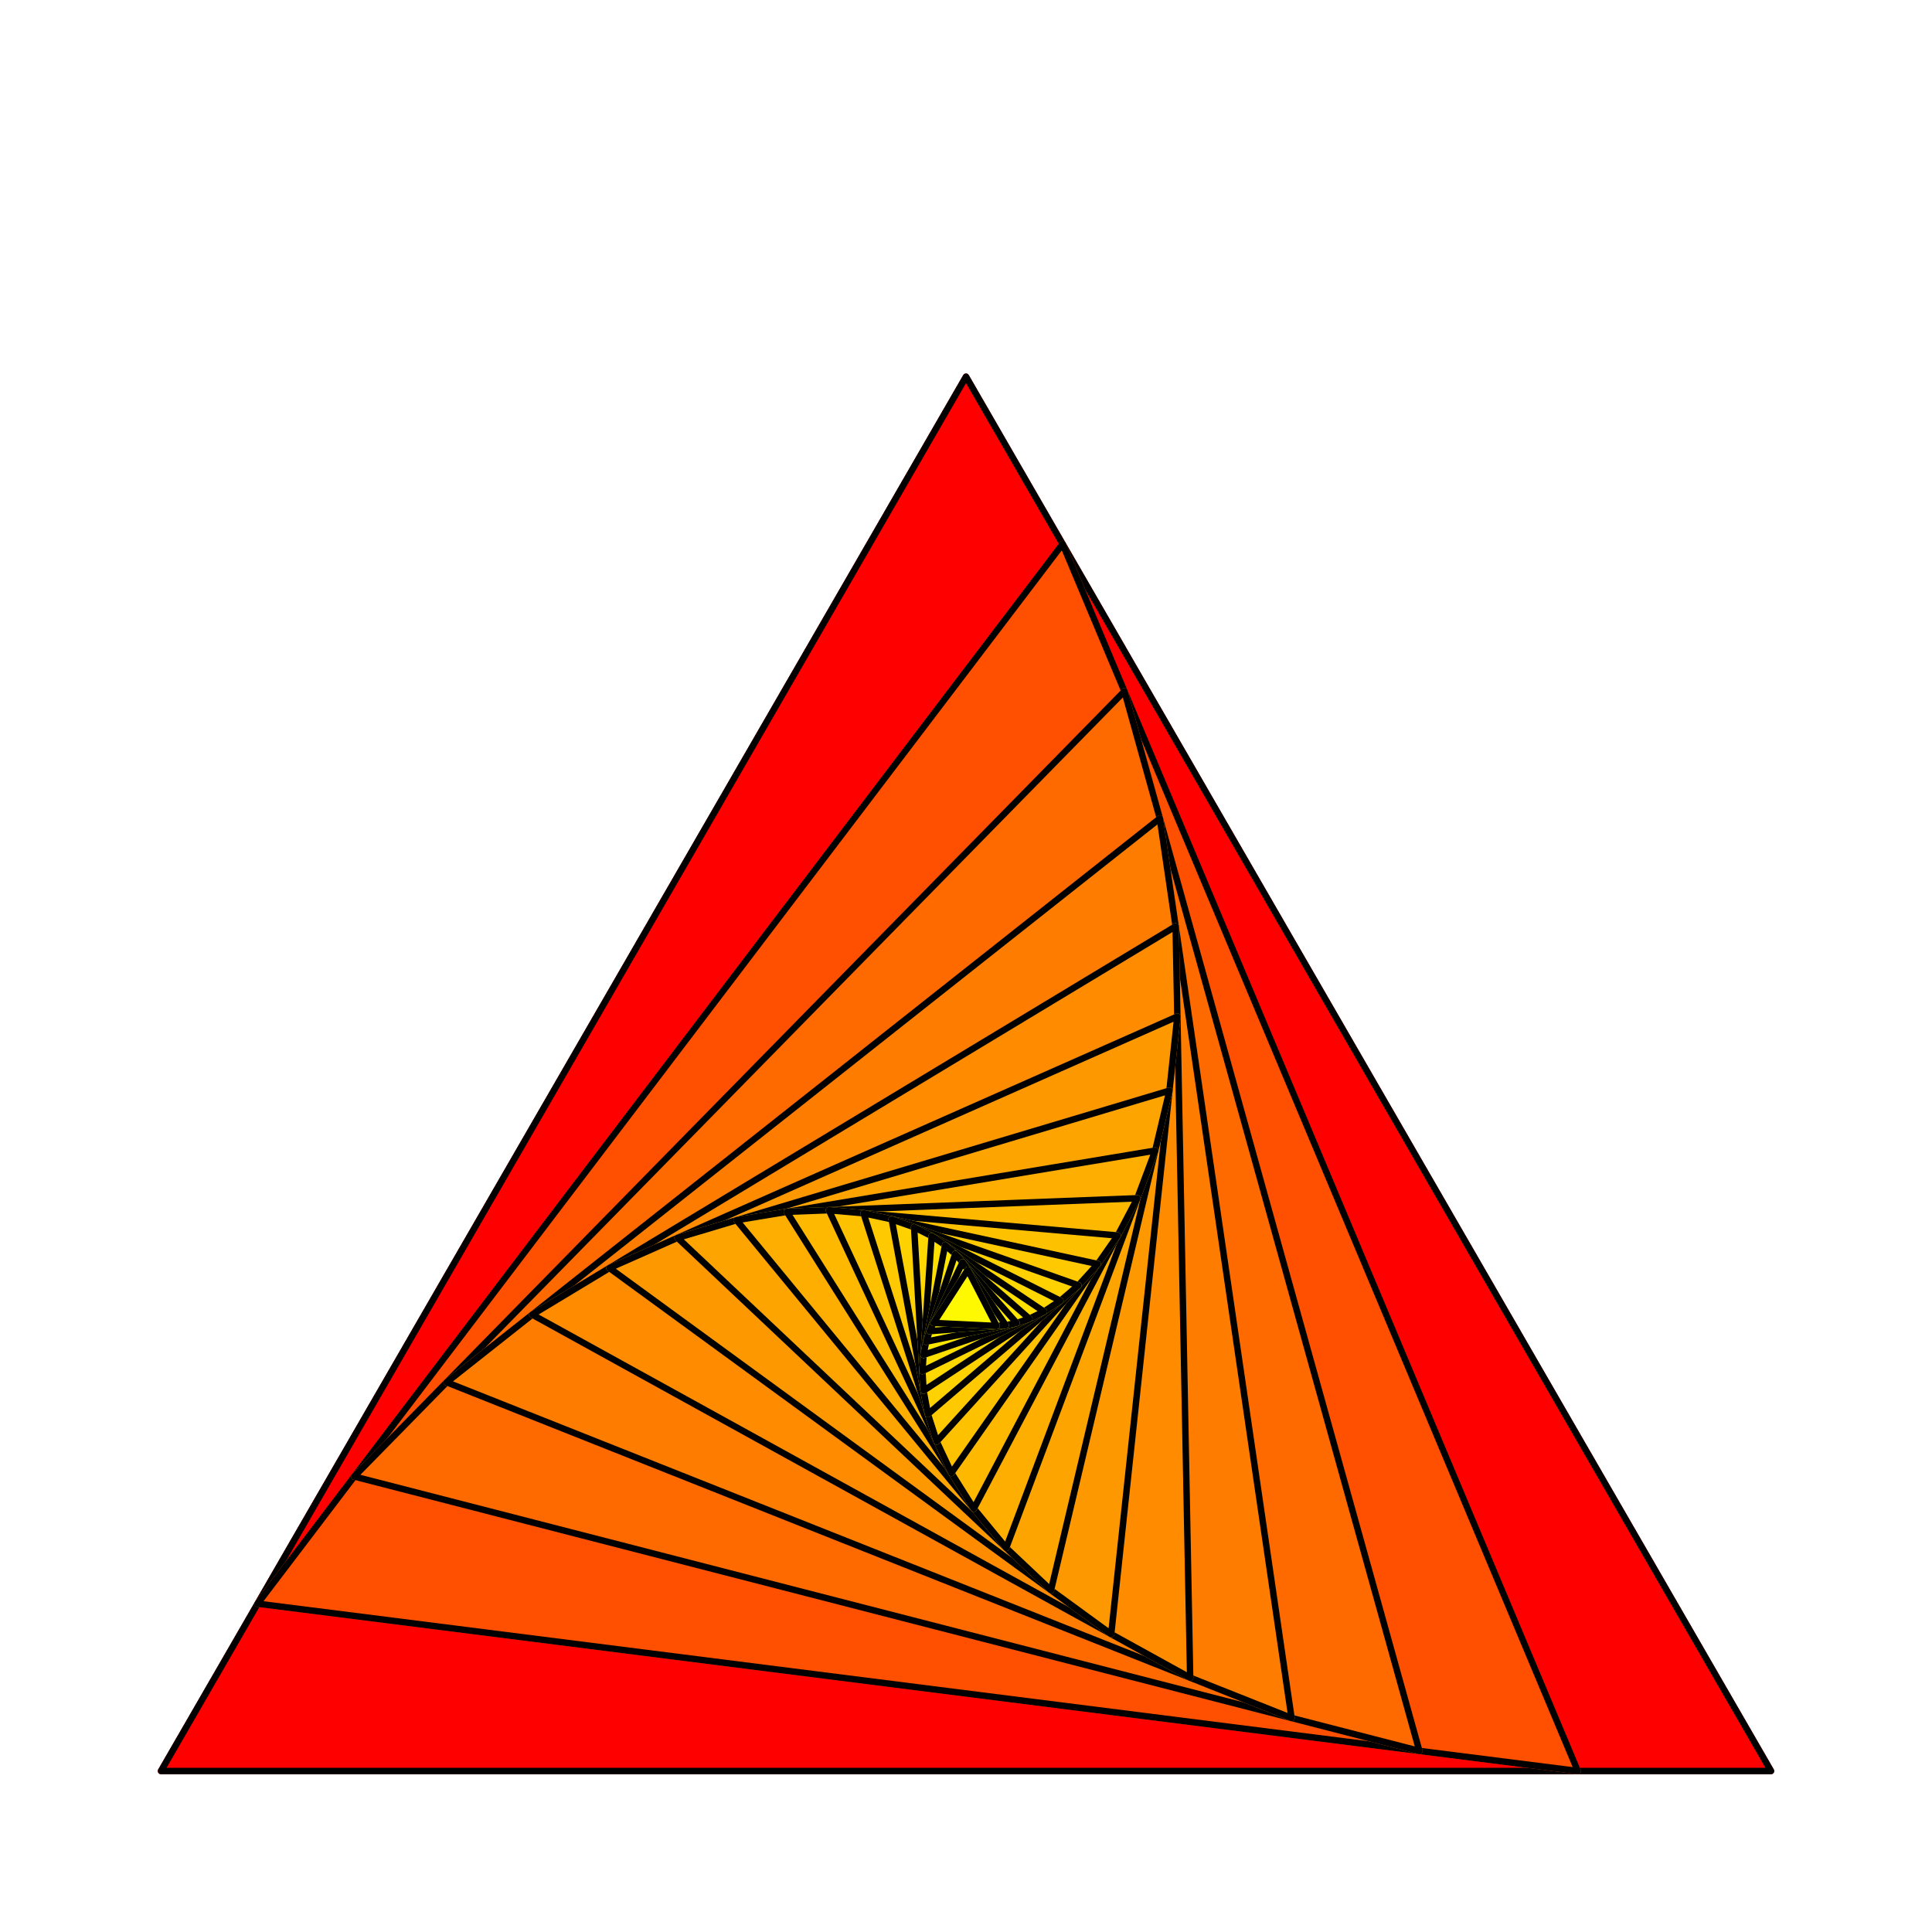
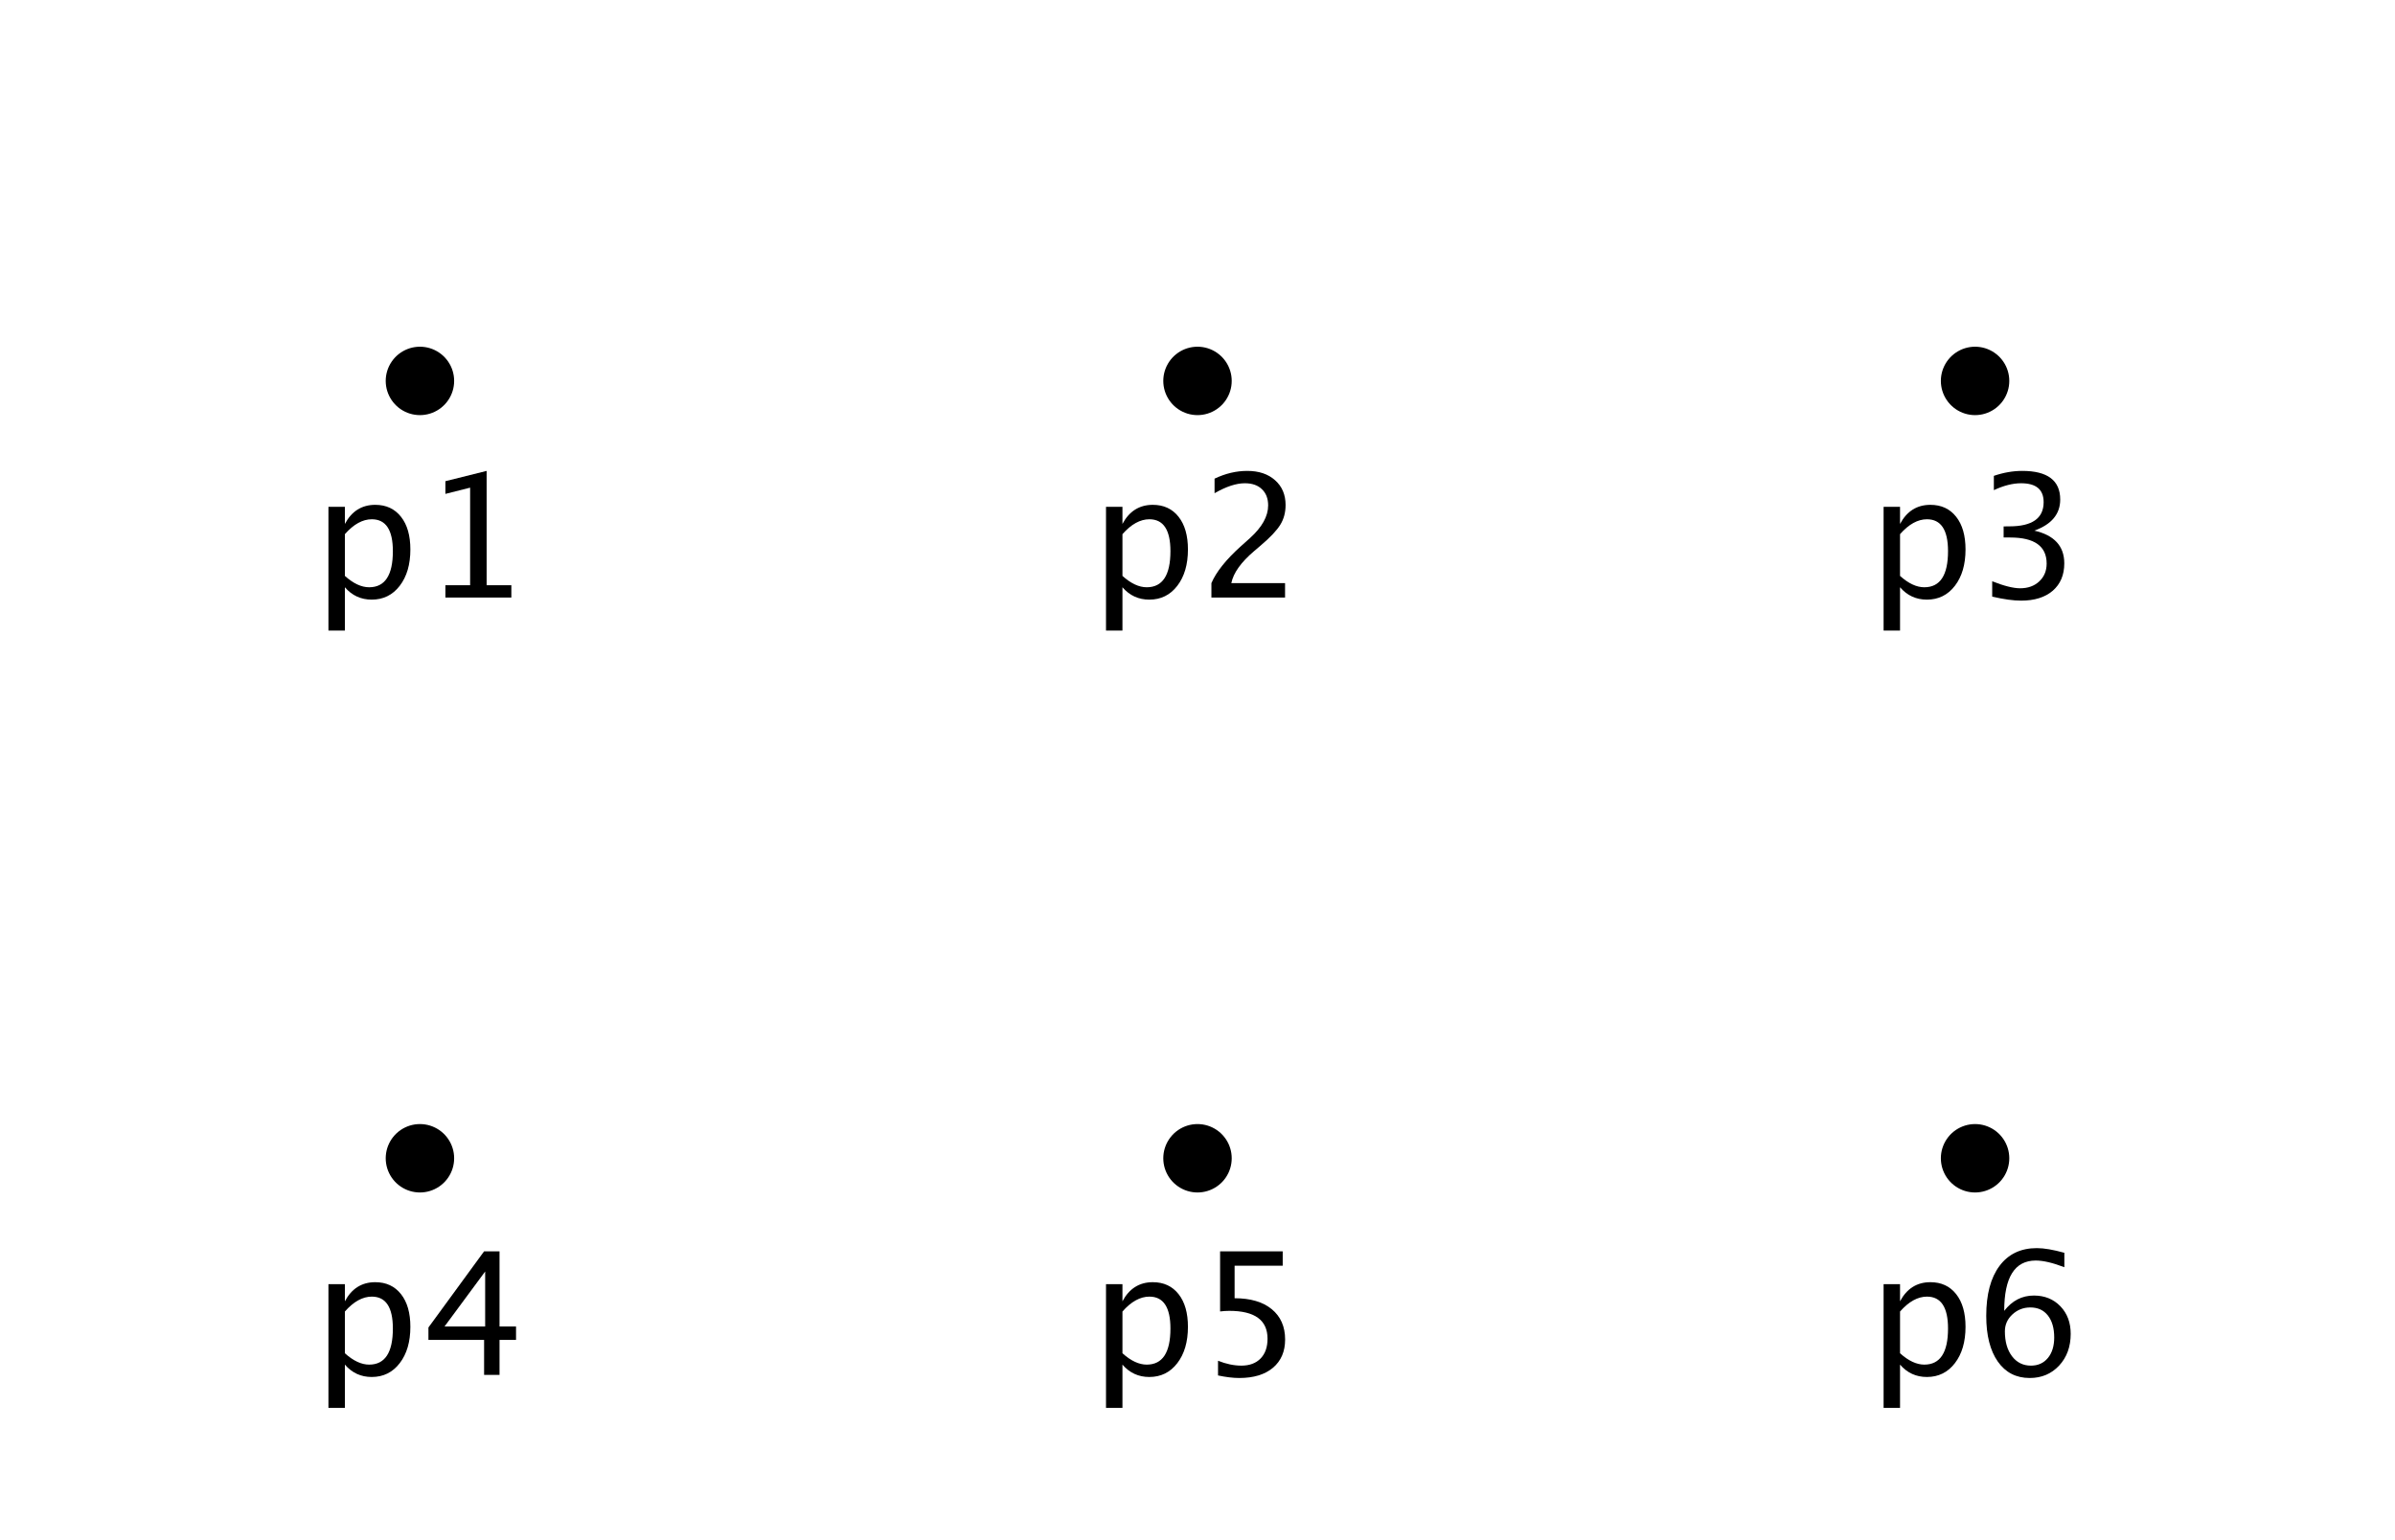
- <svg xmlns="http://www.w3.org/2000/svg" width="300pt" height="300pt" viewBox="0 0 300 300" version="1.1">
-   <g id="surface16253">
-     <path style="fill-rule:evenodd;fill:rgb(100%,0%,0%);fill-opacity:1;stroke-width:1;stroke-linecap:round;stroke-linejoin:round;stroke:rgb(100%,0%,0%);stroke-opacity:1;stroke-miterlimit:10;" d="M 25 275 C 66.668 202.832 108.332 130.664 150 58.492 C 191.668 130.664 233.332 202.832 275 275 C 191.668 275 108.332 275 25 275 " />
-     <path style="fill:none;stroke-width:1;stroke-linecap:round;stroke-linejoin:round;stroke:rgb(0%,0%,0%);stroke-opacity:1;stroke-miterlimit:10;" d="M 25 275 C 66.668 202.832 108.332 130.664 150 58.492 C 191.668 130.664 233.332 202.832 275 275 C 191.668 275 108.332 275 25 275 " />
-     <path style="fill-rule:evenodd;fill:rgb(99.608%,31.373%,0%);fill-opacity:1;stroke-width:1;stroke-linecap:round;stroke-linejoin:round;stroke:rgb(99.608%,31.373%,0%);stroke-opacity:1;stroke-miterlimit:10;" d="M 40 249.02 C 81.668 194.172 123.332 139.324 165 84.473 C 191.668 147.984 218.332 211.492 245 275 C 176.668 266.34 108.332 257.68 40 249.02 " />
-     <path style="fill:none;stroke-width:1;stroke-linecap:round;stroke-linejoin:round;stroke:rgb(0%,0%,0%);stroke-opacity:1;stroke-miterlimit:10;" d="M 40 249.02 C 81.668 194.172 123.332 139.324 165 84.473 C 191.668 147.984 218.332 211.492 245 275 C 176.668 266.34 108.332 257.68 40 249.02 " />
-     <path style="fill-rule:evenodd;fill:rgb(99.608%,41.176%,0%);fill-opacity:1;stroke-width:1;stroke-linecap:round;stroke-linejoin:round;stroke:rgb(99.608%,41.176%,0%);stroke-opacity:1;stroke-miterlimit:10;" d="M 55 229.273 C 94.867 188.629 134.734 147.984 174.602 107.336 C 189.867 162.188 205.133 217.035 220.398 271.883 C 165.266 257.68 110.133 243.477 55 229.273 " />
-     <path style="fill:none;stroke-width:1;stroke-linecap:round;stroke-linejoin:round;stroke:rgb(0%,0%,0%);stroke-opacity:1;stroke-miterlimit:10;" d="M 55 229.273 C 94.867 188.629 134.734 147.984 174.602 107.336 C 189.867 162.188 205.133 217.035 220.398 271.883 C 165.266 257.68 110.133 243.477 55 229.273 " />
-     <path style="fill-rule:evenodd;fill:rgb(99.608%,48.627%,0%);fill-opacity:1;stroke-width:1;stroke-linecap:round;stroke-linejoin:round;stroke:rgb(99.608%,48.627%,0%);stroke-opacity:1;stroke-miterlimit:10;" d="M 69.352 214.641 C 106.266 185.457 143.18 156.27 180.098 127.082 C 186.914 173.645 193.734 220.207 200.551 266.77 C 156.82 249.395 113.086 232.016 69.352 214.641 " />
-     <path style="fill:none;stroke-width:1;stroke-linecap:round;stroke-linejoin:round;stroke:rgb(0%,0%,0%);stroke-opacity:1;stroke-miterlimit:10;" d="M 69.352 214.641 C 106.266 185.457 143.18 156.27 180.098 127.082 C 186.914 173.645 193.734 220.207 200.551 266.77 C 156.82 249.395 113.086 232.016 69.352 214.641 " />
-     <path style="fill-rule:evenodd;fill:rgb(99.608%,54.51%,0%);fill-opacity:1;stroke-width:1;stroke-linecap:round;stroke-linejoin:round;stroke:rgb(99.608%,54.51%,0%);stroke-opacity:1;stroke-miterlimit:10;" d="M 82.641 204.133 C 115.945 184.039 149.246 163.941 182.551 143.844 C 183.305 182.734 184.055 221.625 184.809 260.516 C 150.754 241.723 116.695 222.926 82.641 204.133 " />
-     <path style="fill:none;stroke-width:1;stroke-linecap:round;stroke-linejoin:round;stroke:rgb(0%,0%,0%);stroke-opacity:1;stroke-miterlimit:10;" d="M 82.641 204.133 C 115.945 184.039 149.246 163.941 182.551 143.844 C 183.305 182.734 184.055 221.625 184.809 260.516 C 150.754 241.723 116.695 222.926 82.641 204.133 " />
-     <path style="fill-rule:evenodd;fill:rgb(99.608%,59.608%,0%);fill-opacity:1;stroke-width:1;stroke-linecap:round;stroke-linejoin:round;stroke:rgb(99.608%,59.608%,0%);stroke-opacity:1;stroke-miterlimit:10;" d="M 94.629 196.898 C 124.027 183.883 153.426 170.863 182.82 157.844 C 179.398 189.812 175.973 221.781 172.547 253.75 C 146.574 234.801 120.602 215.848 94.629 196.898 " />
-     <path style="fill:none;stroke-width:1;stroke-linecap:round;stroke-linejoin:round;stroke:rgb(0%,0%,0%);stroke-opacity:1;stroke-miterlimit:10;" d="M 94.629 196.898 C 124.027 183.883 153.426 170.863 182.82 157.844 C 179.398 189.812 175.973 221.781 172.547 253.75 C 146.574 234.801 120.602 215.848 94.629 196.898 " />
-     <path style="fill-rule:evenodd;fill:rgb(99.608%,64.314%,0%);fill-opacity:1;stroke-width:1;stroke-linecap:round;stroke-linejoin:round;stroke:rgb(99.608%,64.314%,0%);stroke-opacity:1;stroke-miterlimit:10;" d="M 105.215 192.215 C 130.672 184.594 156.129 176.973 181.59 169.355 C 175.457 195.211 169.328 221.07 163.199 246.926 C 143.871 228.688 124.543 210.449 105.215 192.215 " />
-     <path style="fill:none;stroke-width:1;stroke-linecap:round;stroke-linejoin:round;stroke:rgb(0%,0%,0%);stroke-opacity:1;stroke-miterlimit:10;" d="M 105.215 192.215 C 130.672 184.594 156.129 176.973 181.59 169.355 C 175.457 195.211 169.328 221.07 163.199 246.926 C 143.871 228.688 124.543 210.449 105.215 192.215 " />
-     <path style="fill-rule:evenodd;fill:rgb(99.608%,68.235%,0%);fill-opacity:1;stroke-width:1;stroke-linecap:round;stroke-linejoin:round;stroke:rgb(99.608%,68.235%,0%);stroke-opacity:1;stroke-miterlimit:10;" d="M 114.379 189.469 C 136.047 185.867 157.715 182.266 179.383 178.664 C 171.668 199.23 163.953 219.793 156.238 240.359 C 142.285 223.398 128.332 206.434 114.379 189.469 " />
-     <path style="fill:none;stroke-width:1;stroke-linecap:round;stroke-linejoin:round;stroke:rgb(0%,0%,0%);stroke-opacity:1;stroke-miterlimit:10;" d="M 114.379 189.469 C 136.047 185.867 157.715 182.266 179.383 178.664 C 171.668 199.23 163.953 219.793 156.238 240.359 C 142.285 223.398 128.332 206.434 114.379 189.469 " />
-     <path style="fill-rule:evenodd;fill:rgb(99.608%,72.157%,0%);fill-opacity:1;stroke-width:1;stroke-linecap:round;stroke-linejoin:round;stroke:rgb(99.608%,72.157%,0%);stroke-opacity:1;stroke-miterlimit:10;" d="M 122.18 188.172 C 140.32 187.473 158.461 186.77 176.605 186.066 C 168.141 202.129 159.68 218.191 151.215 234.254 C 141.539 218.895 131.859 203.535 122.18 188.172 " />
-     <path style="fill:none;stroke-width:1;stroke-linecap:round;stroke-linejoin:round;stroke:rgb(0%,0%,0%);stroke-opacity:1;stroke-miterlimit:10;" d="M 122.18 188.172 C 140.32 187.473 158.461 186.77 176.605 186.066 C 168.141 202.129 159.68 218.191 151.215 234.254 C 141.539 218.895 131.859 203.535 122.18 188.172 " />
-     <path style="fill-rule:evenodd;fill:rgb(99.608%,75.686%,0%);fill-opacity:1;stroke-width:1;stroke-linecap:round;stroke-linejoin:round;stroke:rgb(99.608%,75.686%,0%);stroke-opacity:1;stroke-miterlimit:10;" d="M 128.711 187.922 C 143.66 189.23 158.609 190.539 173.559 191.848 C 164.949 204.141 156.34 216.434 147.73 228.723 C 141.391 215.121 135.051 201.523 128.711 187.922 " />
-     <path style="fill:none;stroke-width:1;stroke-linecap:round;stroke-linejoin:round;stroke:rgb(0%,0%,0%);stroke-opacity:1;stroke-miterlimit:10;" d="M 128.711 187.922 C 143.66 189.23 158.609 190.539 173.559 191.848 C 164.949 204.141 156.34 216.434 147.73 228.723 C 141.391 215.121 135.051 201.523 128.711 187.922 " />
-     <path style="fill-rule:evenodd;fill:rgb(99.608%,78.824%,0%);fill-opacity:1;stroke-width:1;stroke-linecap:round;stroke-linejoin:round;stroke:rgb(99.608%,78.824%,0%);stroke-opacity:1;stroke-miterlimit:10;" d="M 134.09 188.391 C 146.215 191.02 158.336 193.648 170.461 196.273 C 162.121 205.457 153.785 214.645 145.449 223.828 C 141.664 212.016 137.879 200.203 134.09 188.391 " />
-     <path style="fill:none;stroke-width:1;stroke-linecap:round;stroke-linejoin:round;stroke:rgb(0%,0%,0%);stroke-opacity:1;stroke-miterlimit:10;" d="M 134.09 188.391 C 146.215 191.02 158.336 193.648 170.461 196.273 C 162.121 205.457 153.785 214.645 145.449 223.828 C 141.664 212.016 137.879 200.203 134.09 188.391 " />
-     <path style="fill-rule:evenodd;fill:rgb(99.608%,81.961%,0%);fill-opacity:1;stroke-width:1;stroke-linecap:round;stroke-linejoin:round;stroke:rgb(99.608%,81.961%,0%);stroke-opacity:1;stroke-miterlimit:10;" d="M 138.457 189.336 C 148.125 192.75 157.789 196.168 167.457 199.582 C 159.668 206.246 151.875 212.91 144.086 219.574 C 142.211 209.496 140.332 199.418 138.457 189.336 " />
-     <path style="fill:none;stroke-width:1;stroke-linecap:round;stroke-linejoin:round;stroke:rgb(0%,0%,0%);stroke-opacity:1;stroke-miterlimit:10;" d="M 138.457 189.336 C 148.125 192.75 157.789 196.168 167.457 199.582 C 159.668 206.246 151.875 212.91 144.086 219.574 C 142.211 209.496 140.332 199.418 138.457 189.336 " />
-     <path style="fill-rule:evenodd;fill:rgb(99.608%,84.706%,0%);fill-opacity:1;stroke-width:1;stroke-linecap:round;stroke-linejoin:round;stroke:rgb(99.608%,84.706%,0%);stroke-opacity:1;stroke-miterlimit:10;" d="M 141.938 190.566 C 149.508 194.371 157.082 198.176 164.652 201.98 C 157.574 206.637 150.492 211.293 143.41 215.945 C 142.918 207.488 142.426 199.027 141.938 190.566 " />
-     <path style="fill:none;stroke-width:1;stroke-linecap:round;stroke-linejoin:round;stroke:rgb(0%,0%,0%);stroke-opacity:1;stroke-miterlimit:10;" d="M 141.938 190.566 C 149.508 194.371 157.082 198.176 164.652 201.98 C 157.574 206.637 150.492 211.293 143.41 215.945 C 142.918 207.488 142.426 199.027 141.938 190.566 " />
-     <path style="fill-rule:evenodd;fill:rgb(99.608%,87.451%,0%);fill-opacity:1;stroke-width:1;stroke-linecap:round;stroke-linejoin:round;stroke:rgb(99.608%,87.451%,0%);stroke-opacity:1;stroke-miterlimit:10;" d="M 144.664 191.938 C 150.477 195.844 156.289 199.75 162.105 203.656 C 155.812 206.738 149.523 209.82 143.234 212.902 C 143.711 205.914 144.188 198.926 144.664 191.938 " />
-     <path style="fill:none;stroke-width:1;stroke-linecap:round;stroke-linejoin:round;stroke:rgb(0%,0%,0%);stroke-opacity:1;stroke-miterlimit:10;" d="M 144.664 191.938 C 150.477 195.844 156.289 199.75 162.105 203.656 C 155.812 206.738 149.523 209.82 143.234 212.902 C 143.711 205.914 144.188 198.926 144.664 191.938 " />
-     <path style="fill-rule:evenodd;fill:rgb(99.608%,90.196%,0%);fill-opacity:1;stroke-width:1;stroke-linecap:round;stroke-linejoin:round;stroke:rgb(99.608%,90.196%,0%);stroke-opacity:1;stroke-miterlimit:10;" d="M 146.754 193.344 C 151.117 197.148 155.477 200.957 159.84 204.766 C 154.363 206.641 148.883 208.512 143.406 210.387 C 144.523 204.703 145.637 199.023 146.754 193.344 " />
-     <path style="fill:none;stroke-width:1;stroke-linecap:round;stroke-linejoin:round;stroke:rgb(0%,0%,0%);stroke-opacity:1;stroke-miterlimit:10;" d="M 146.754 193.344 C 151.117 197.148 155.477 200.957 159.84 204.766 C 154.363 206.641 148.883 208.512 143.406 210.387 C 144.523 204.703 145.637 199.023 146.754 193.344 " />
-     <path style="fill-rule:evenodd;fill:rgb(99.608%,92.941%,0%);fill-opacity:1;stroke-width:1;stroke-linecap:round;stroke-linejoin:round;stroke:rgb(99.608%,92.941%,0%);stroke-opacity:1;stroke-miterlimit:10;" d="M 148.324 194.715 C 151.508 198.289 154.688 201.863 157.867 205.441 C 153.18 206.406 148.492 207.375 143.809 208.34 C 145.312 203.797 146.82 199.254 148.324 194.715 " />
-     <path style="fill:none;stroke-width:1;stroke-linecap:round;stroke-linejoin:round;stroke:rgb(0%,0%,0%);stroke-opacity:1;stroke-miterlimit:10;" d="M 148.324 194.715 C 151.508 198.289 154.688 201.863 157.867 205.441 C 153.18 206.406 148.492 207.375 143.809 208.34 C 145.312 203.797 146.82 199.254 148.324 194.715 " />
-     <path style="fill-rule:evenodd;fill:rgb(99.608%,95.294%,0%);fill-opacity:1;stroke-width:1;stroke-linecap:round;stroke-linejoin:round;stroke:rgb(99.608%,95.294%,0%);stroke-opacity:1;stroke-miterlimit:10;" d="M 149.469 196 C 151.707 199.262 153.945 202.527 156.18 205.789 C 152.238 206.094 148.293 206.398 144.348 206.707 C 146.055 203.137 147.762 199.57 149.469 196 " />
-     <path style="fill:none;stroke-width:1;stroke-linecap:round;stroke-linejoin:round;stroke:rgb(0%,0%,0%);stroke-opacity:1;stroke-miterlimit:10;" d="M 149.469 196 C 151.707 199.262 153.945 202.527 156.18 205.789 C 152.238 206.094 148.293 206.398 144.348 206.707 C 146.055 203.137 147.762 199.57 149.469 196 " />
-     <path style="fill-rule:evenodd;fill:rgb(99.608%,97.647%,0%);fill-opacity:1;stroke-width:1;stroke-linecap:round;stroke-linejoin:round;stroke:rgb(99.608%,97.647%,0%);stroke-opacity:1;stroke-miterlimit:10;" d="M 150.277 197.176 C 151.77 200.082 153.266 202.992 154.762 205.898 C 151.496 205.738 148.23 205.578 144.965 205.422 C 146.734 202.672 148.504 199.922 150.277 197.176 " />
-     <path style="fill:none;stroke-width:1;stroke-linecap:round;stroke-linejoin:round;stroke:rgb(0%,0%,0%);stroke-opacity:1;stroke-miterlimit:10;" d="M 150.277 197.176 C 151.77 200.082 153.266 202.992 154.762 205.898 C 151.496 205.738 148.23 205.578 144.965 205.422 C 146.734 202.672 148.504 199.922 150.277 197.176 " />
+ <svg xmlns="http://www.w3.org/2000/svg" xmlns:xlink="http://www.w3.org/1999/xlink" width="140pt" height="90pt" viewBox="0 0 140 90" version="1.1">
+   <defs>
+     <g>
+       <symbol overflow="visible" id="glyph0-0">
+         <path style="stroke:none;" d="M 0.961 1.93 L 0.961 -5.305 L 1.922 -5.305 L 1.922 -4.305 C 2.316 -5.047 2.91 -5.422 3.695 -5.422 C 4.336 -5.422 4.836 -5.188 5.203 -4.723 C 5.57 -4.258 5.75 -3.621 5.75 -2.812 C 5.75 -1.934 5.543 -1.227 5.129 -0.688 C 4.715 -0.148 4.168 0.121 3.492 0.121 C 2.863 0.121 2.34 -0.117 1.922 -0.602 L 1.922 1.93 Z M 1.922 -1.266 C 2.418 -0.82 2.891 -0.602 3.34 -0.602 C 4.266 -0.602 4.727 -1.305 4.727 -2.715 C 4.727 -3.957 4.316 -4.578 3.496 -4.578 C 2.961 -4.578 2.434 -4.289 1.922 -3.707 Z M 1.922 -1.266 " />
+       </symbol>
+       <symbol overflow="visible" id="glyph0-1">
+         <path style="stroke:none;" d="M 1.504 0 L 1.504 -0.723 L 2.949 -0.723 L 2.949 -6.426 L 1.504 -6.062 L 1.504 -6.805 L 3.914 -7.406 L 3.914 -0.723 L 5.359 -0.723 L 5.359 0 Z M 1.504 0 " />
+       </symbol>
+       <symbol overflow="visible" id="glyph0-2">
+         <path style="stroke:none;" d="M 0.828 0 L 0.828 -0.844 C 1.109 -1.5 1.676 -2.211 2.531 -2.984 L 3.082 -3.477 C 3.789 -4.117 4.145 -4.754 4.145 -5.387 C 4.145 -5.789 4.023 -6.105 3.781 -6.336 C 3.539 -6.57 3.207 -6.684 2.781 -6.684 C 2.281 -6.684 1.691 -6.492 1.012 -6.102 L 1.012 -6.953 C 1.652 -7.258 2.289 -7.406 2.922 -7.406 C 3.598 -7.406 4.141 -7.227 4.551 -6.859 C 4.961 -6.496 5.164 -6.012 5.164 -5.41 C 5.164 -4.977 5.062 -4.594 4.855 -4.258 C 4.648 -3.922 4.266 -3.516 3.703 -3.039 L 3.328 -2.719 C 2.559 -2.066 2.113 -1.441 1.992 -0.844 L 5.133 -0.844 L 5.133 0 Z M 0.828 0 " />
+       </symbol>
+       <symbol overflow="visible" id="glyph0-3">
+         <path style="stroke:none;" d="M 1.016 -0.055 L 1.016 -0.953 C 1.707 -0.68 2.25 -0.543 2.648 -0.543 C 3.105 -0.543 3.48 -0.676 3.766 -0.945 C 4.055 -1.215 4.199 -1.562 4.199 -1.988 C 4.199 -3.004 3.488 -3.512 2.066 -3.512 L 1.684 -3.512 L 1.684 -4.16 L 2.023 -4.164 C 3.355 -4.164 4.023 -4.637 4.023 -5.578 C 4.023 -6.316 3.586 -6.684 2.703 -6.684 C 2.223 -6.684 1.691 -6.551 1.113 -6.281 L 1.113 -7.117 C 1.684 -7.312 2.234 -7.406 2.773 -7.406 C 4.25 -7.406 4.992 -6.848 4.992 -5.734 C 4.992 -4.883 4.488 -4.277 3.48 -3.914 C 4.648 -3.645 5.23 -3.008 5.23 -2 C 5.23 -1.32 5.004 -0.789 4.555 -0.398 C 4.105 -0.012 3.488 0.18 2.703 0.18 C 2.258 0.18 1.695 0.102 1.016 -0.055 Z M 1.016 -0.055 " />
+       </symbol>
+       <symbol overflow="visible" id="glyph0-4">
+         <path style="stroke:none;" d="M 3.766 0 L 3.766 -2.047 L 0.512 -2.047 L 0.512 -2.773 L 3.766 -7.227 L 4.668 -7.227 L 4.668 -2.832 L 5.633 -2.832 L 5.633 -2.047 L 4.668 -2.047 L 4.668 0 Z M 1.453 -2.832 L 3.828 -2.832 L 3.828 -6.047 Z M 1.453 -2.832 " />
+       </symbol>
+       <symbol overflow="visible" id="glyph0-5">
+         <path style="stroke:none;" d="M 1.215 0.031 L 1.215 -0.828 C 1.695 -0.637 2.148 -0.543 2.582 -0.543 C 3.059 -0.543 3.434 -0.684 3.703 -0.961 C 3.977 -1.242 4.109 -1.629 4.109 -2.117 C 4.109 -3.203 3.363 -3.746 1.871 -3.746 C 1.703 -3.746 1.523 -3.734 1.336 -3.711 L 1.336 -7.227 L 4.996 -7.227 L 4.996 -6.387 L 2.184 -6.387 L 2.184 -4.484 C 3.109 -4.484 3.836 -4.27 4.355 -3.844 C 4.875 -3.418 5.137 -2.824 5.137 -2.07 C 5.137 -1.367 4.898 -0.816 4.426 -0.418 C 3.953 -0.02 3.297 0.18 2.457 0.18 C 2.094 0.18 1.68 0.129 1.215 0.031 Z M 1.215 0.031 " />
+       </symbol>
+       <symbol overflow="visible" id="glyph0-6">
+         <path style="stroke:none;" d="M 1.719 -3.746 C 2.18 -4.34 2.754 -4.641 3.453 -4.641 C 4.086 -4.641 4.602 -4.43 5.004 -4.012 C 5.406 -3.594 5.605 -3.055 5.605 -2.402 C 5.605 -1.648 5.379 -1.031 4.93 -0.547 C 4.477 -0.062 3.906 0.18 3.211 0.18 C 2.414 0.18 1.793 -0.141 1.344 -0.781 C 0.895 -1.422 0.668 -2.312 0.668 -3.453 C 0.668 -4.707 0.926 -5.68 1.441 -6.371 C 1.957 -7.066 2.688 -7.414 3.625 -7.414 C 4.055 -7.414 4.59 -7.32 5.234 -7.141 L 5.234 -6.297 C 4.555 -6.559 3.996 -6.688 3.562 -6.688 C 2.332 -6.688 1.719 -5.707 1.719 -3.746 Z M 4.641 -2.188 C 4.641 -2.734 4.516 -3.164 4.27 -3.477 C 4.023 -3.789 3.684 -3.945 3.246 -3.945 C 2.84 -3.945 2.492 -3.809 2.195 -3.535 C 1.902 -3.262 1.758 -2.934 1.758 -2.547 C 1.758 -1.941 1.898 -1.457 2.176 -1.09 C 2.453 -0.727 2.82 -0.543 3.281 -0.543 C 3.695 -0.543 4.023 -0.691 4.27 -0.988 C 4.516 -1.285 4.641 -1.688 4.641 -2.188 Z M 4.641 -2.188 " />
+       </symbol>
+     </g>
+   </defs>
+   <g id="surface5">
+     <path style="fill-rule:evenodd;fill:rgb(0%,0%,0%);fill-opacity:1;stroke-width:4;stroke-linecap:round;stroke-linejoin:round;stroke:rgb(0%,0%,0%);stroke-opacity:1;stroke-miterlimit:10;" d="M 24.547 22.273 C 24.547 22.273 24.547 22.273 24.547 22.273 " />
+     <g style="fill:rgb(0%,0%,0%);fill-opacity:1;">
+       <use xlink:href="#glyph0-0" x="18.238" y="34.941" />
+       <use xlink:href="#glyph0-1" x="24.532" y="34.941" />
+     </g>
+     <path style="fill-rule:evenodd;fill:rgb(0%,0%,0%);fill-opacity:1;stroke-width:4;stroke-linecap:round;stroke-linejoin:round;stroke:rgb(0%,0%,0%);stroke-opacity:1;stroke-miterlimit:10;" d="M 70 22.273 C 70 22.273 70 22.273 70 22.273 " />
+     <g style="fill:rgb(0%,0%,0%);fill-opacity:1;">
+       <use xlink:href="#glyph0-0" x="63.691" y="34.941" />
+       <use xlink:href="#glyph0-2" x="69.985" y="34.941" />
+     </g>
+     <path style="fill-rule:evenodd;fill:rgb(0%,0%,0%);fill-opacity:1;stroke-width:4;stroke-linecap:round;stroke-linejoin:round;stroke:rgb(0%,0%,0%);stroke-opacity:1;stroke-miterlimit:10;" d="M 115.453 22.273 C 115.453 22.273 115.453 22.273 115.453 22.273 " />
+     <g style="fill:rgb(0%,0%,0%);fill-opacity:1;">
+       <use xlink:href="#glyph0-0" x="109.145" y="34.941" />
+       <use xlink:href="#glyph0-3" x="115.438" y="34.941" />
+     </g>
+     <path style="fill-rule:evenodd;fill:rgb(0%,0%,0%);fill-opacity:1;stroke-width:4;stroke-linecap:round;stroke-linejoin:round;stroke:rgb(0%,0%,0%);stroke-opacity:1;stroke-miterlimit:10;" d="M 24.547 67.727 C 24.547 67.727 24.547 67.727 24.547 67.727 " />
+     <g style="fill:rgb(0%,0%,0%);fill-opacity:1;">
+       <use xlink:href="#glyph0-0" x="18.238" y="80.395" />
+       <use xlink:href="#glyph0-4" x="24.532" y="80.395" />
+     </g>
+     <path style="fill-rule:evenodd;fill:rgb(0%,0%,0%);fill-opacity:1;stroke-width:4;stroke-linecap:round;stroke-linejoin:round;stroke:rgb(0%,0%,0%);stroke-opacity:1;stroke-miterlimit:10;" d="M 70 67.727 C 70 67.727 70 67.727 70 67.727 " />
+     <g style="fill:rgb(0%,0%,0%);fill-opacity:1;">
+       <use xlink:href="#glyph0-0" x="63.691" y="80.395" />
+       <use xlink:href="#glyph0-5" x="69.985" y="80.395" />
+     </g>
+     <path style="fill-rule:evenodd;fill:rgb(0%,0%,0%);fill-opacity:1;stroke-width:4;stroke-linecap:round;stroke-linejoin:round;stroke:rgb(0%,0%,0%);stroke-opacity:1;stroke-miterlimit:10;" d="M 115.453 67.727 C 115.453 67.727 115.453 67.727 115.453 67.727 " />
+     <g style="fill:rgb(0%,0%,0%);fill-opacity:1;">
+       <use xlink:href="#glyph0-0" x="109.145" y="80.395" />
+       <use xlink:href="#glyph0-6" x="115.438" y="80.395" />
+     </g>
  </g>
</svg>
